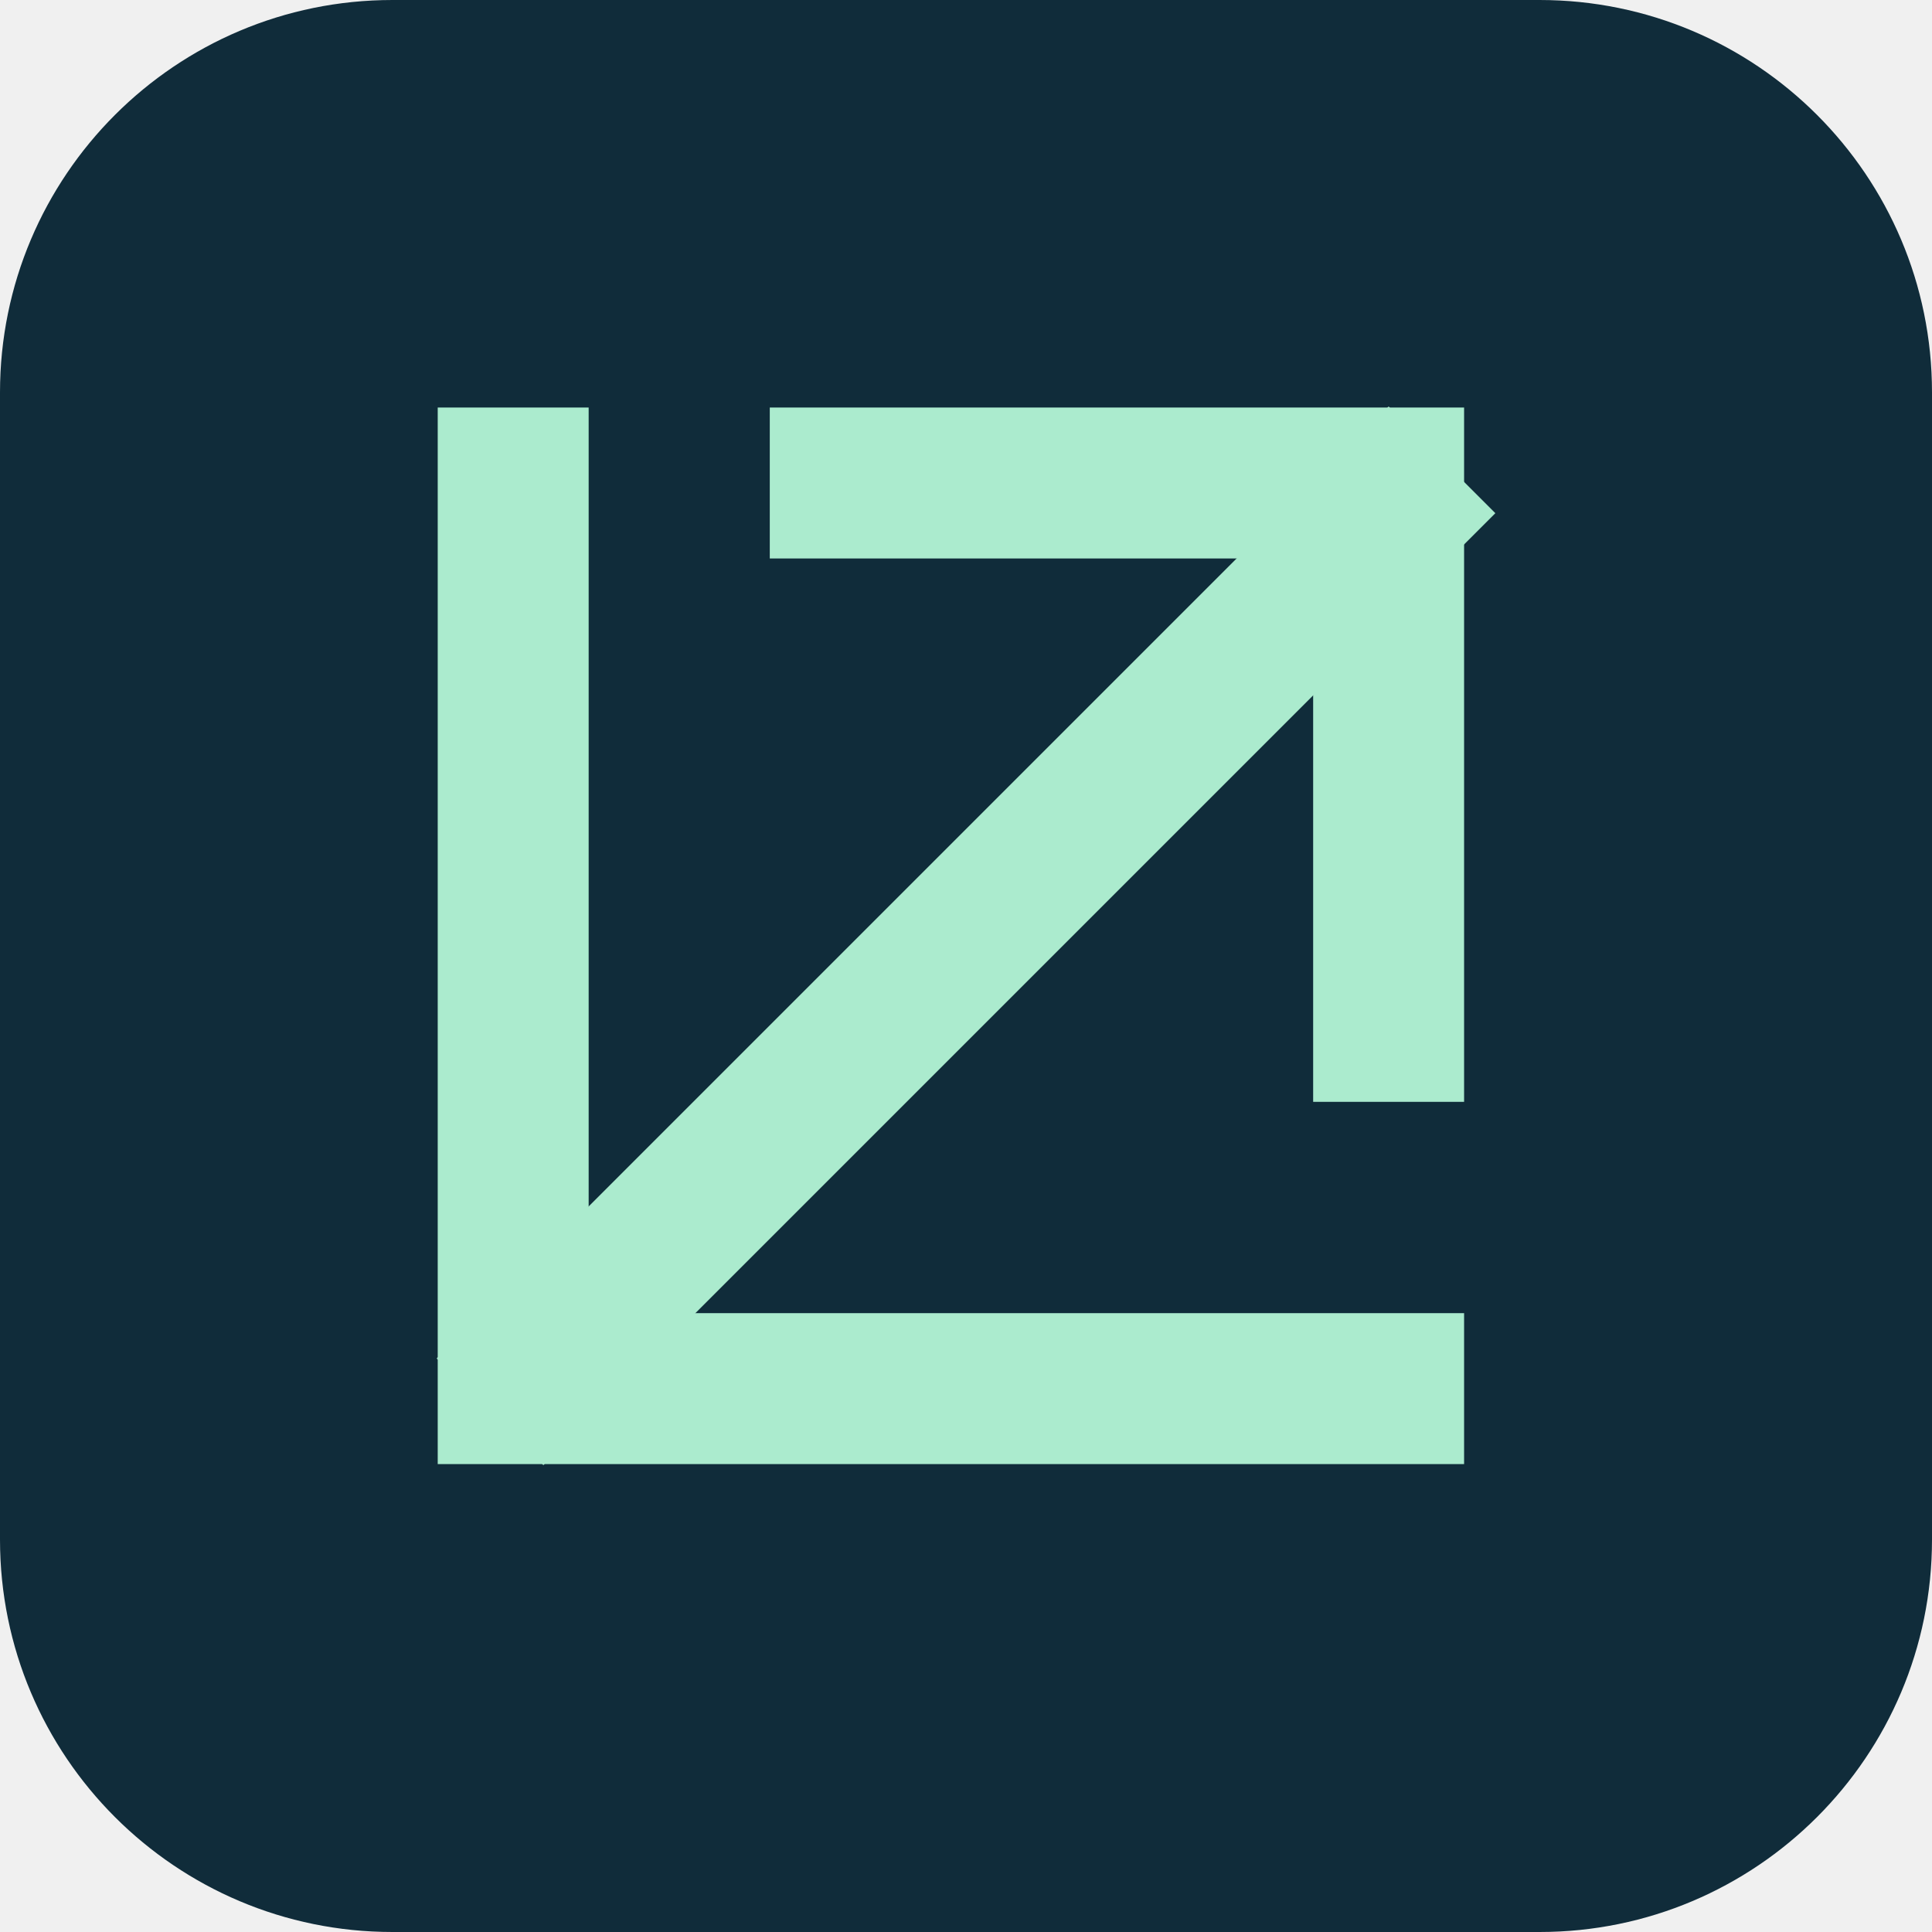
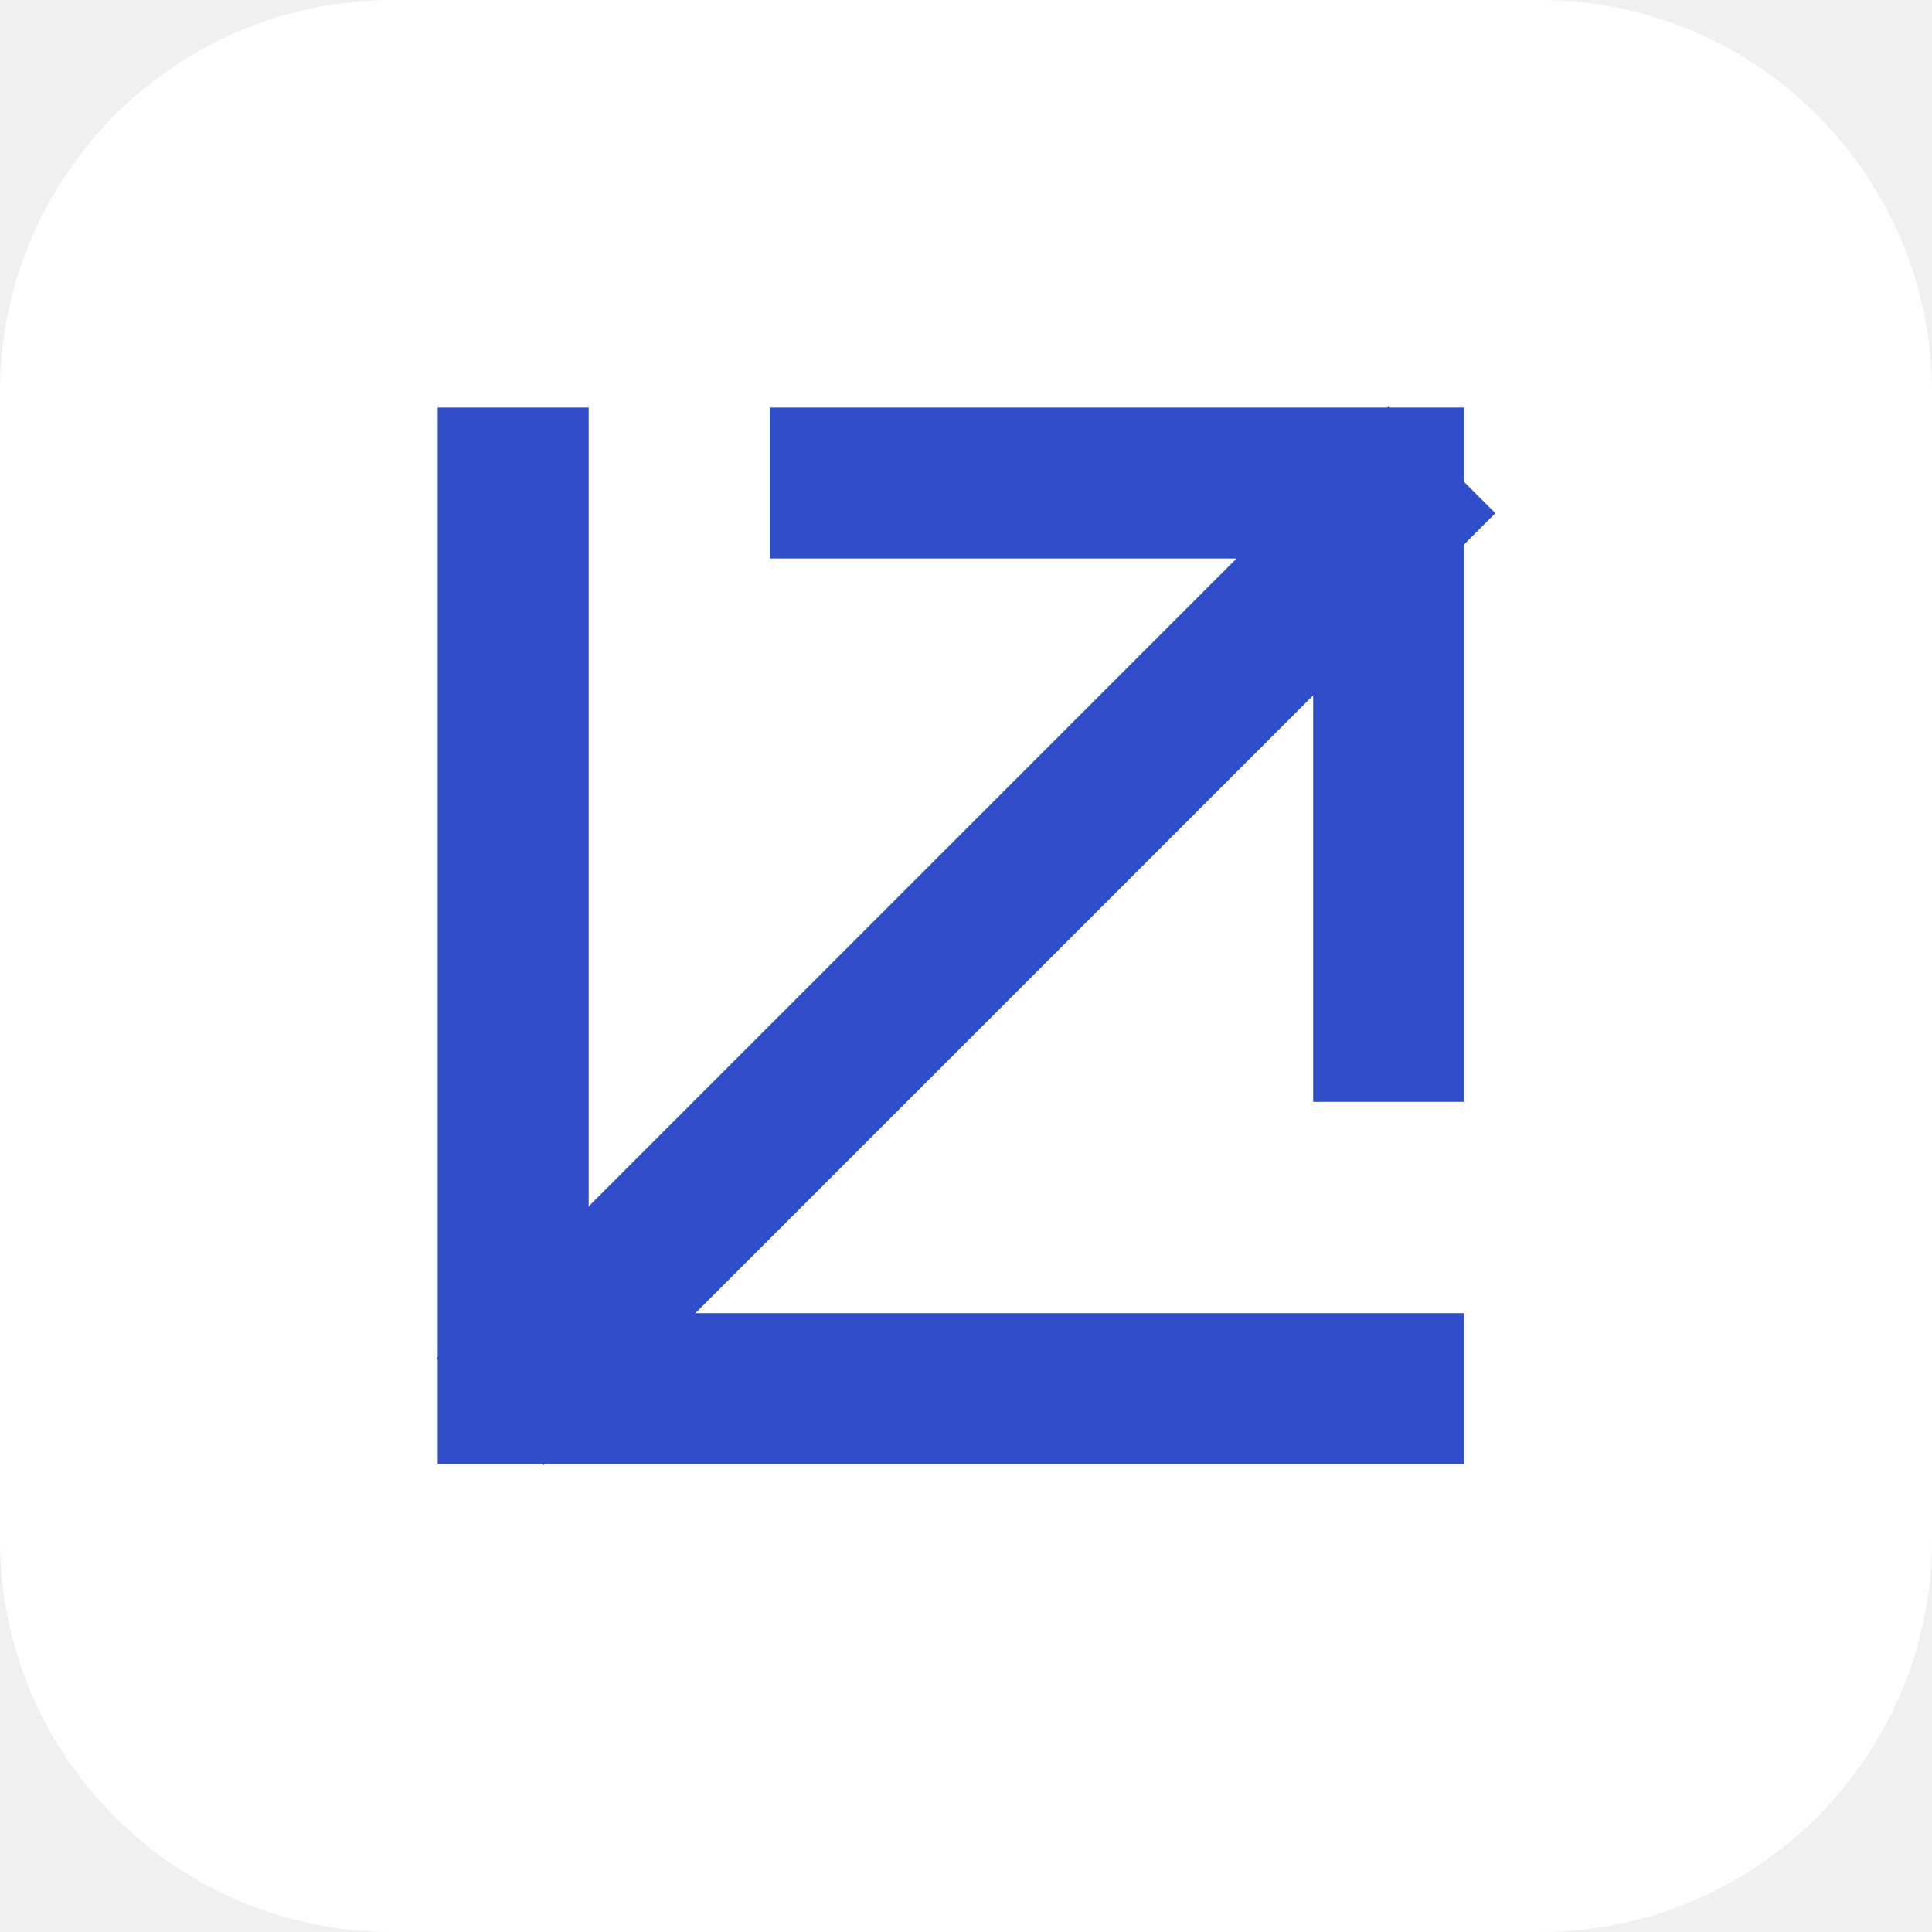
- <svg xmlns="http://www.w3.org/2000/svg" width="64" height="64" viewBox="0 0 64 64">
-   <rect width="64" height="64" rx="13" fill="#102c3a" />
-   <g fill="none" stroke="#abebce" stroke-width="5" stroke-linecap="square" stroke-linejoin="miter">
+ <svg xmlns="http://www.w3.org/2000/svg" width="64" height="64" viewBox="0 0 64 64" role="img" aria-labelledby="title">
+   <rect width="64" height="64" rx="13" fill="#FFFFFF" />
+   <g fill="none" stroke="#2F4EC8" stroke-width="5" stroke-linecap="square" stroke-linejoin="miter">
    <path d="M17 16v30h29" />
    <path d="M28 16h18v18" />
    <path d="M18 45 46 17" />
  </g>
</svg>
